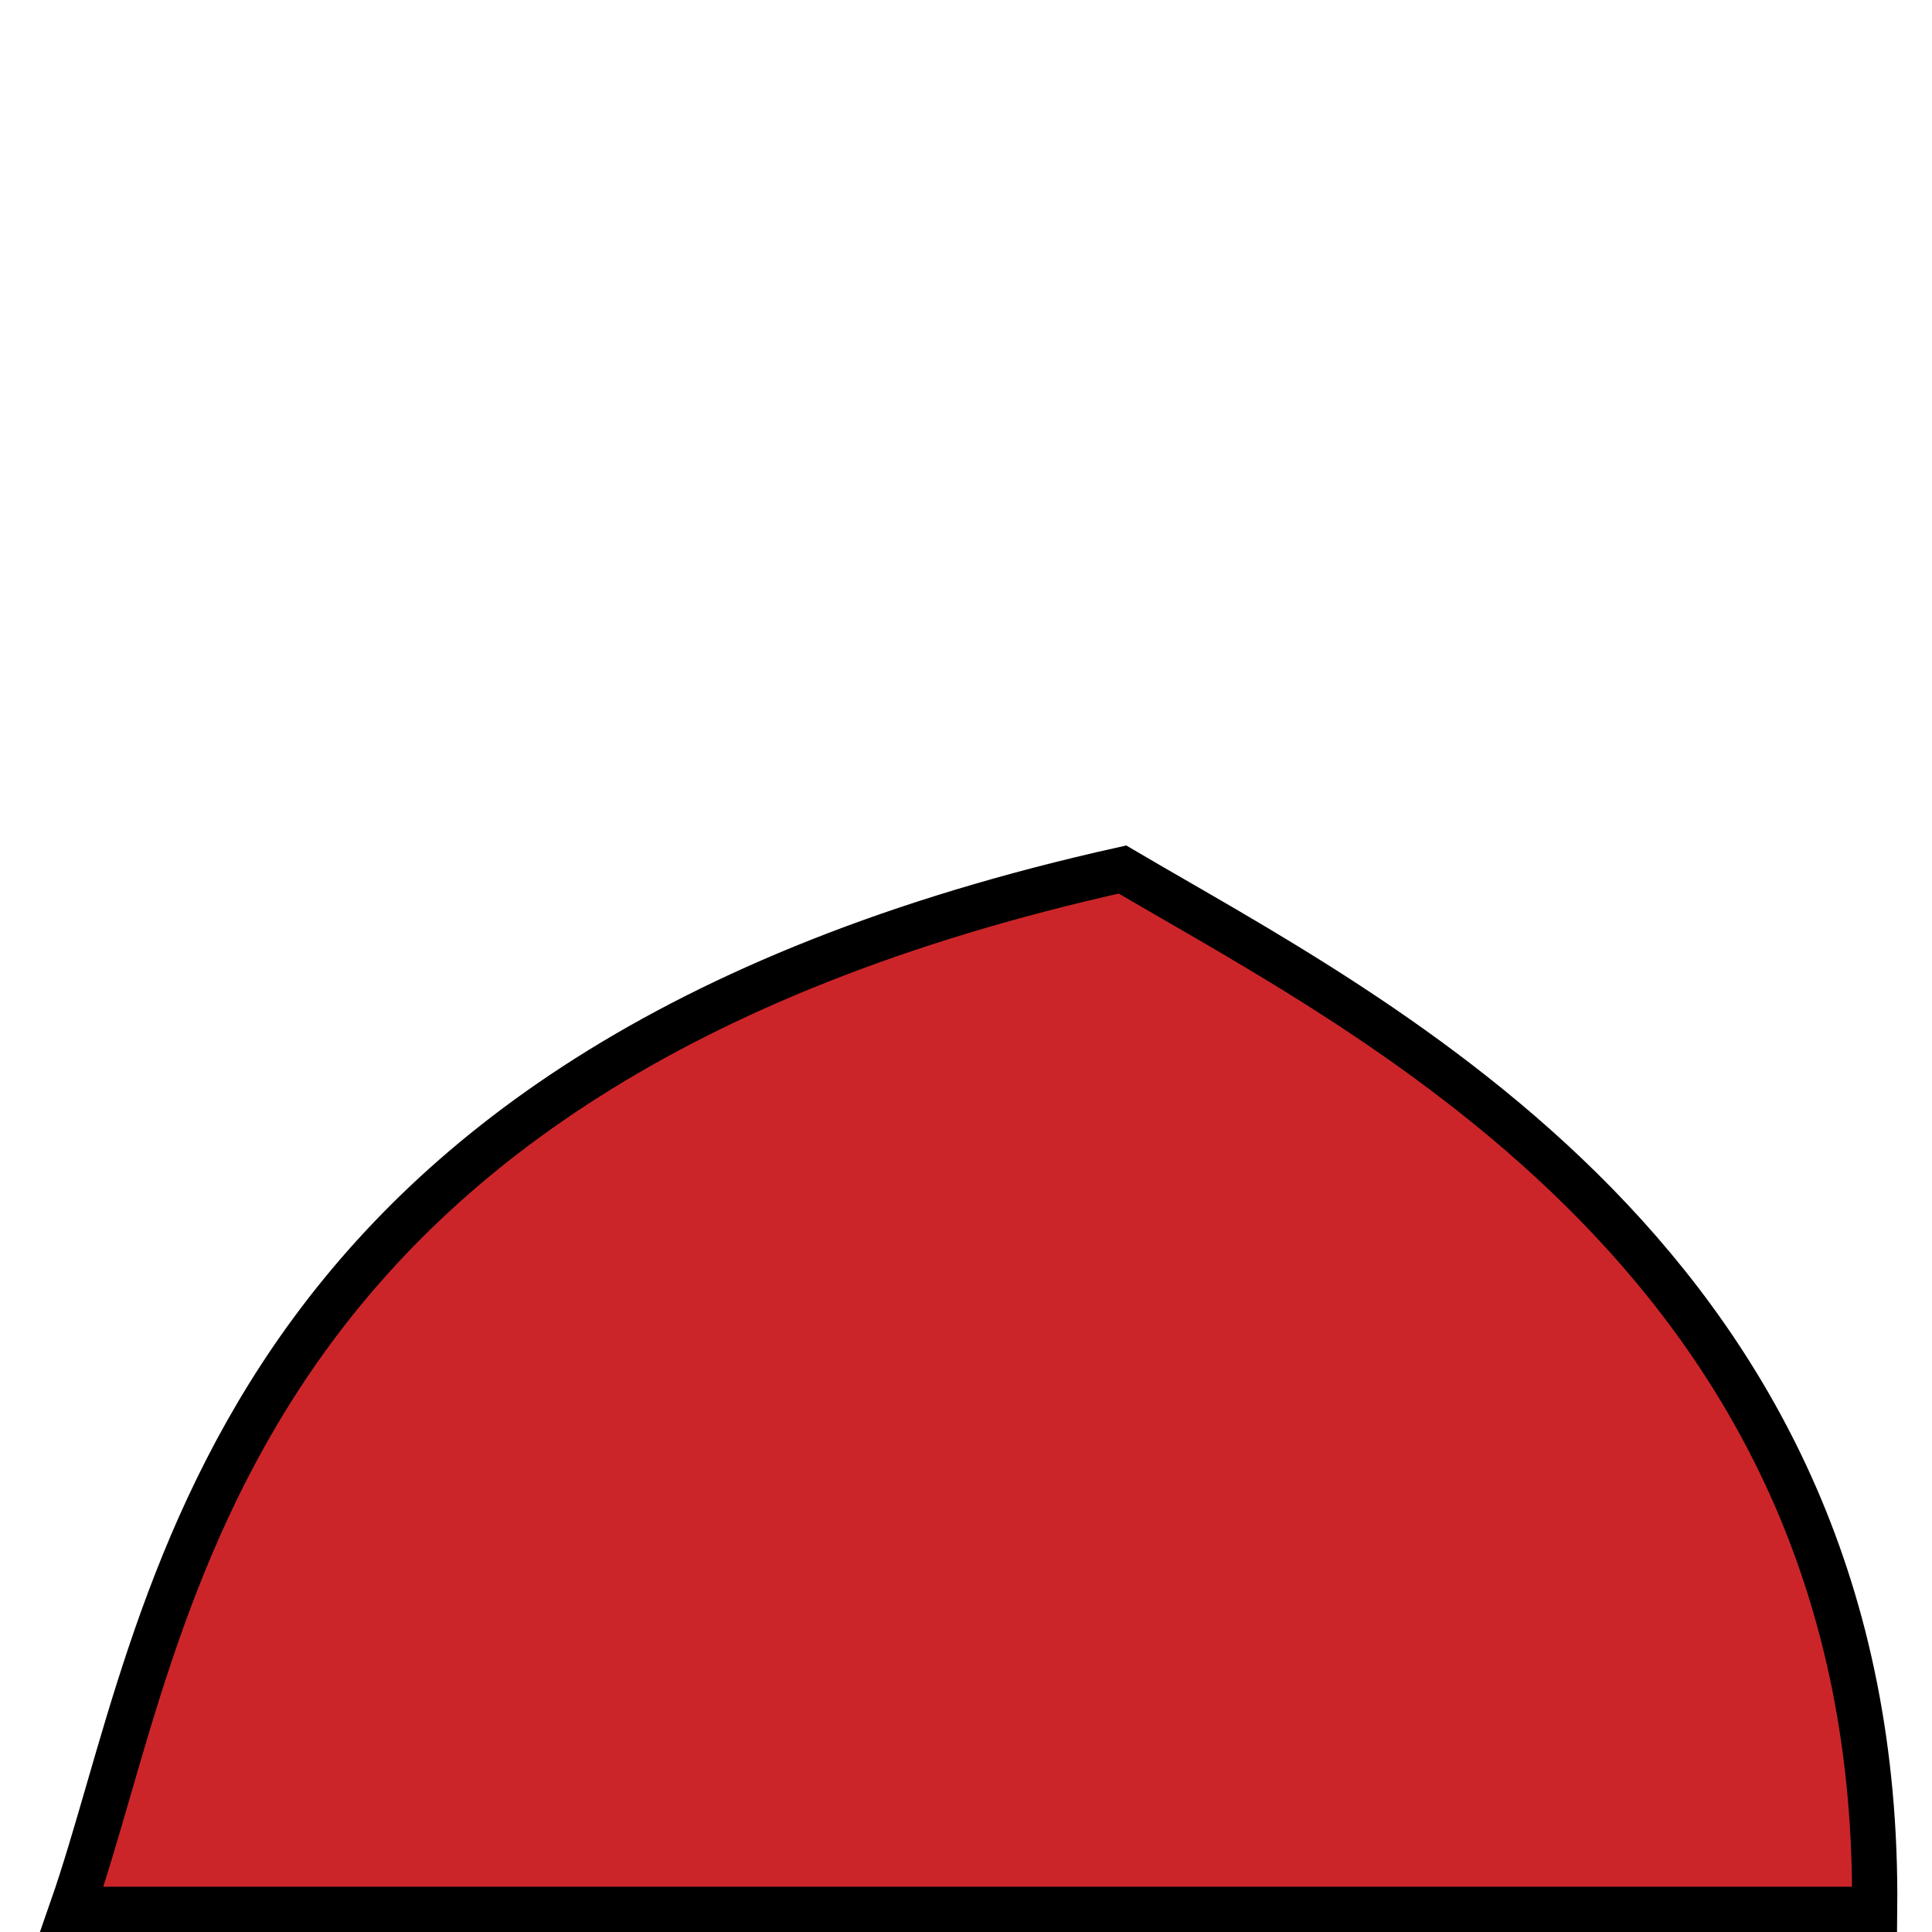
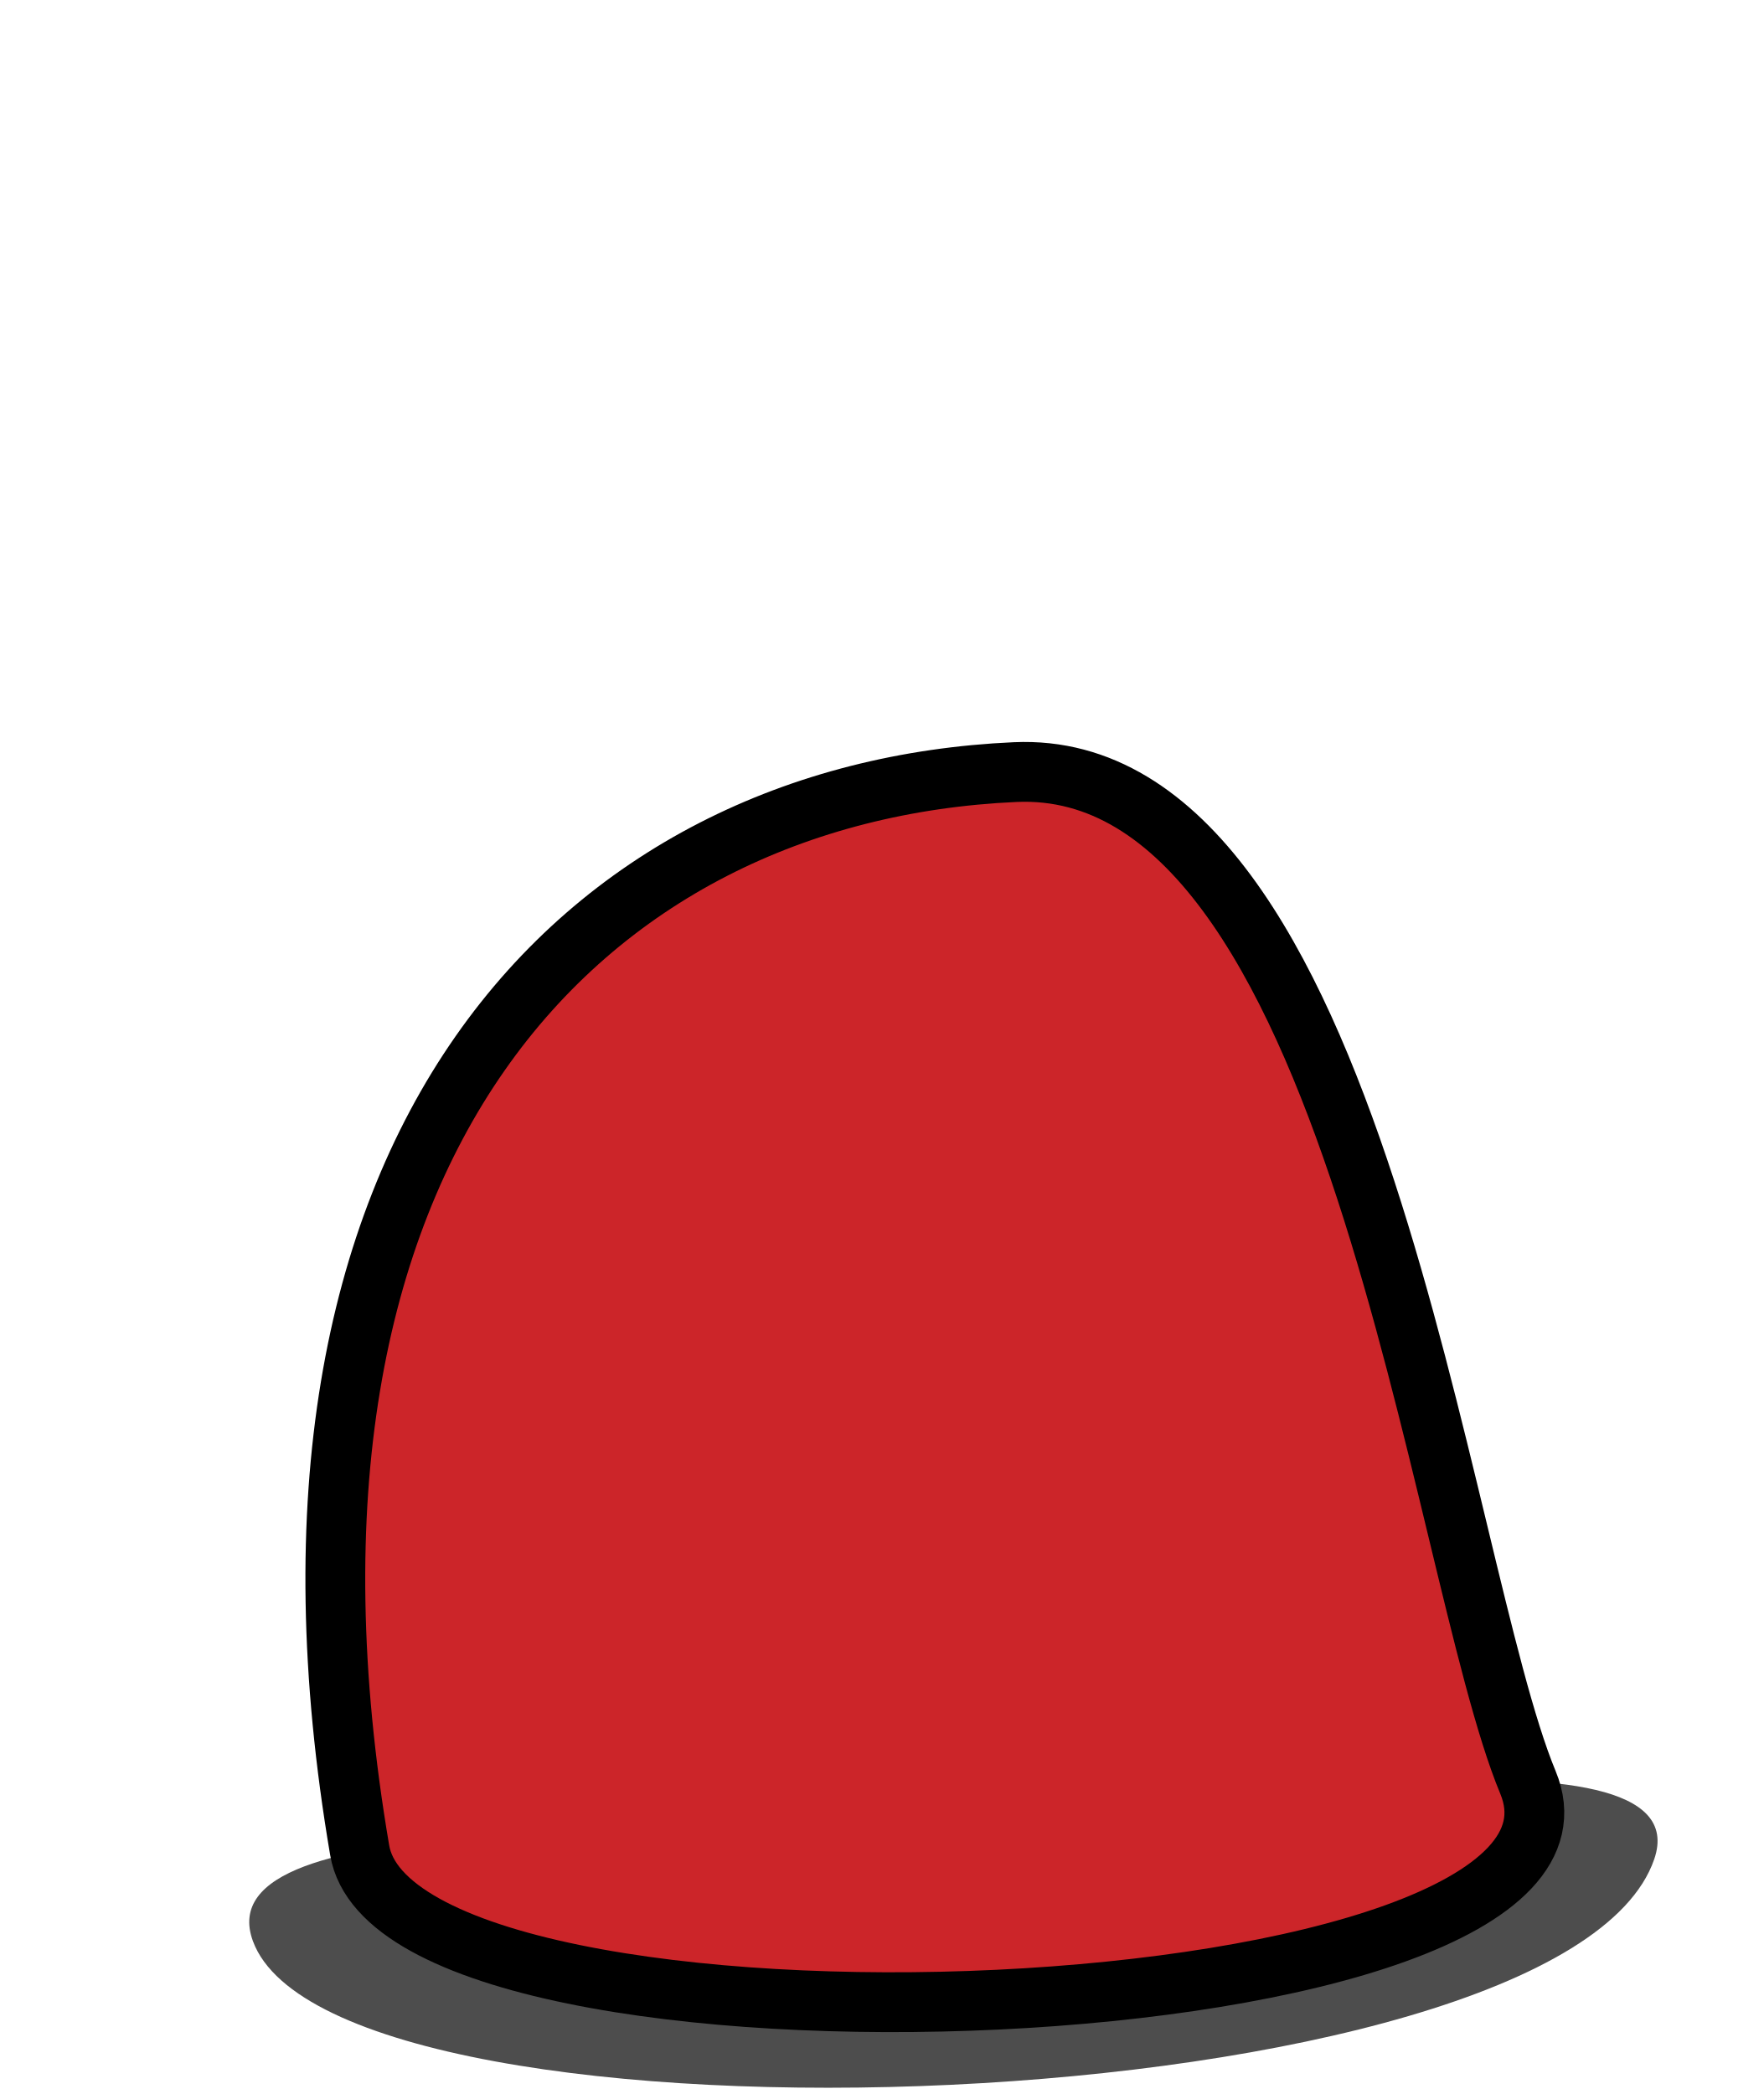
- <svg xmlns="http://www.w3.org/2000/svg" width="64mm" height="64mm" viewBox="0 0 64 64" version="1.1" id="svg8">
+ <svg xmlns="http://www.w3.org/2000/svg" width="64mm" height="76mm" viewBox="0 0 64 76" version="1.1" id="svg8">
  <defs id="defs2" />
-   <g id="layer6">
-     <path style="fill:#cc2529;fill-opacity:1;stroke:#000000;stroke-width:1.5;stroke-linecap:butt;stroke-linejoin:miter;stroke-miterlimit:4;stroke-dasharray:none;stroke-opacity:1" d="M 2.379,63.25 C 5.705,53.728 6.988,35.524 37.184,28.804 45.6,33.762 62.321,41.968 62.099,63.25 Z" id="path3716" />
+   <g id="layer6" transform="translate(0,12)">
+     <path style="display:inline;fill:#4d4d4d;fill-opacity:1;stroke:none;stroke-width:1.636;stroke-linecap:butt;stroke-linejoin:miter;stroke-miterlimit:4;stroke-dasharray:none;stroke-opacity:1" d="M 60.04,55.473 C 61.86,50.147 42.408,53.739 33.613,54.281 25.293,54.793 7.319,53.398 9.18,58.452 12.206,66.669 56.738,65.134 60.04,55.473 Z" id="path3716-6" />
+     <path style="fill:#cc2529;fill-opacity:1;stroke:#000000;stroke-width:2.171;stroke-linecap:butt;stroke-linejoin:miter;stroke-miterlimit:4;stroke-dasharray:none;stroke-opacity:1" d="M 55.455,52.69 C 52.175,44.794 49.243,15.468 36.846,16.022 21.13,16.726 8.687,29.525 13.053,55.145 c 1.408,8.518 46.239,6.783 42.402,-2.455 z" id="path3716-5" />
  </g>
</svg>
